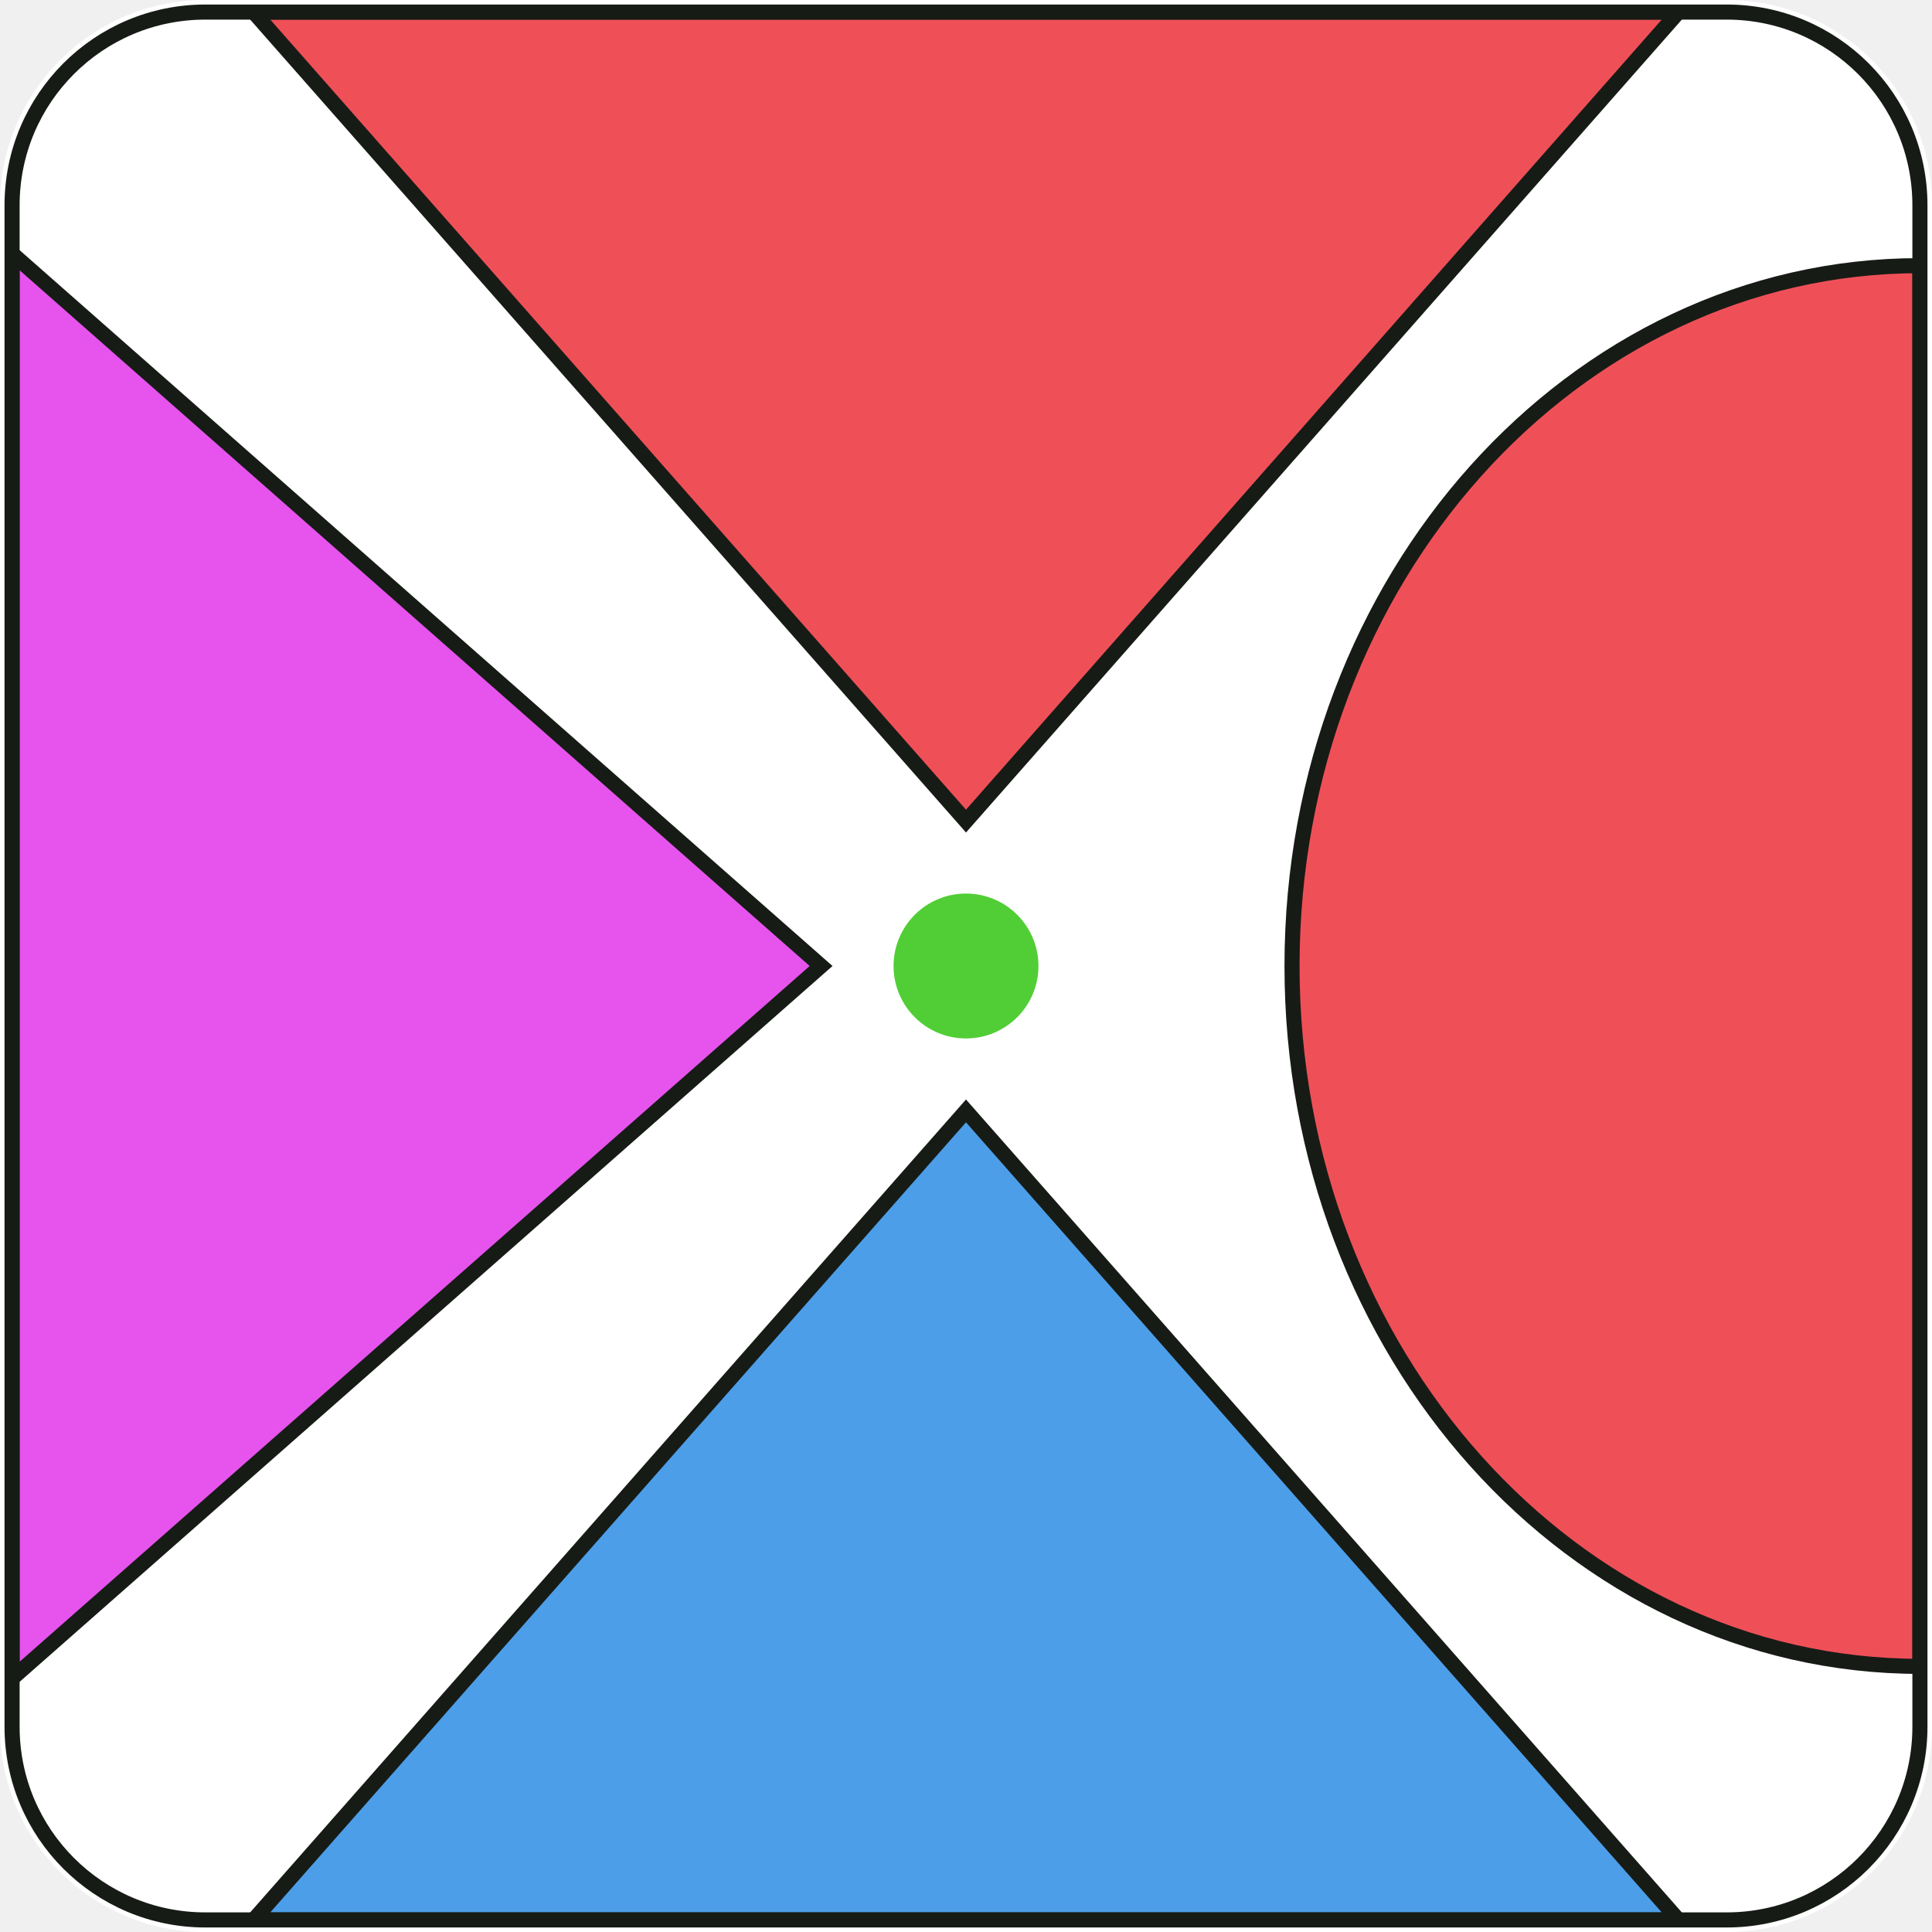
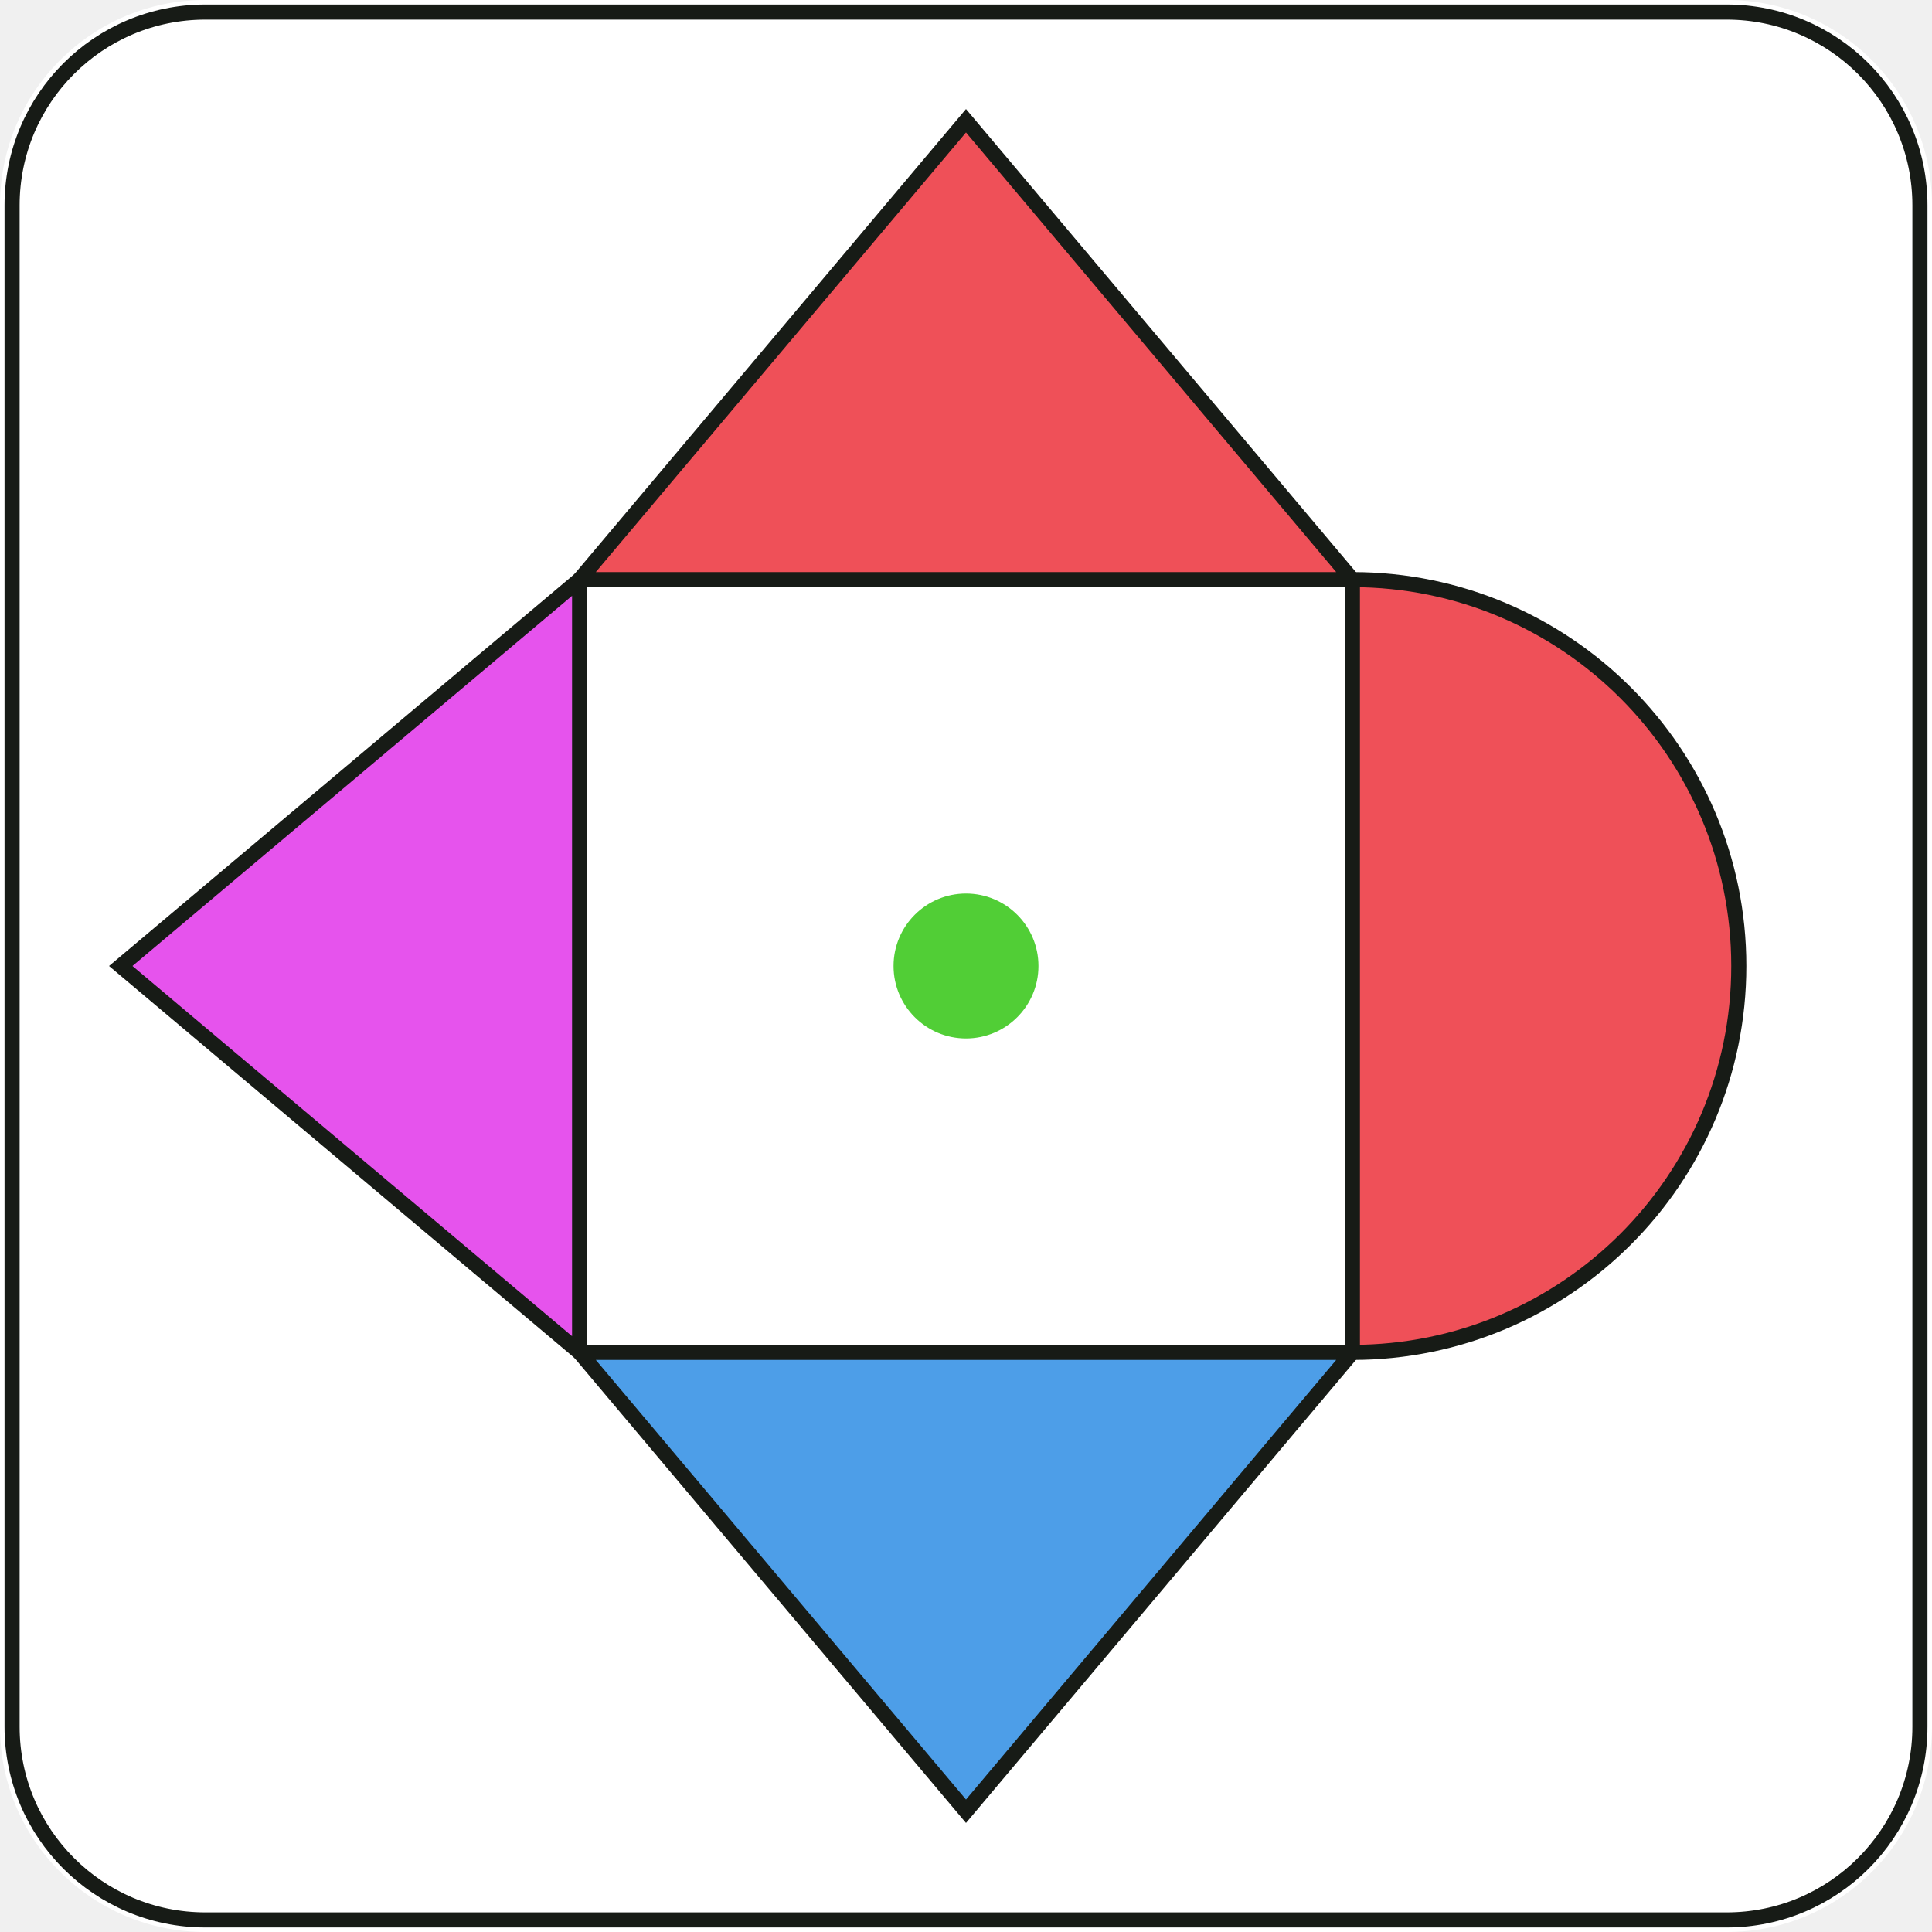
<svg xmlns="http://www.w3.org/2000/svg" viewBox="0 0 320 320">
  <defs>
    <clipPath id="clip">
      <rect x="2" y="2" width="316" height="316" rx="32" />
    </clipPath>
  </defs>
  <rect width="320" height="320" rx="34" fill="white" />
  <g clip-path="url(#clip)">
    <g transform="rotate(0 160 160)" fill="#ef5058" stroke="#171b16" stroke-width="2.5">
-       <path d="M42 2H278L160 136Z" />
+       <path d="M160 20L224 96H96Z" />
    </g>
    <g transform="rotate(90 160 160)" fill="#ef5058" stroke="#171b16" stroke-width="2.5">
-       <path d="M44 2H276A116 104 0 0 1 44 2Z" />
+       <path d="M96 96A64 64 0 0 1 224 96Z" />
    </g>
    <g transform="rotate(180 160 160)" fill="#4d9ee8" stroke="#171b16" stroke-width="2.5">
-       <path d="M42 2H278L160 136Z" />
+       <path d="M160 20L224 96H96Z" />
    </g>
    <g transform="rotate(270 160 160)" fill="#e653ed" stroke="#171b16" stroke-width="2.5">
-       <path d="M42 2H278L160 136Z" />
+       <path d="M160 20L224 96H96Z" />
    </g>
  </g>
  <circle cx="160" cy="160" r="12" fill="#51ce36" />
  <rect x="2" y="2" width="316" height="316" rx="32" fill="none" stroke="#171b16" stroke-width="2.5" />
</svg>
